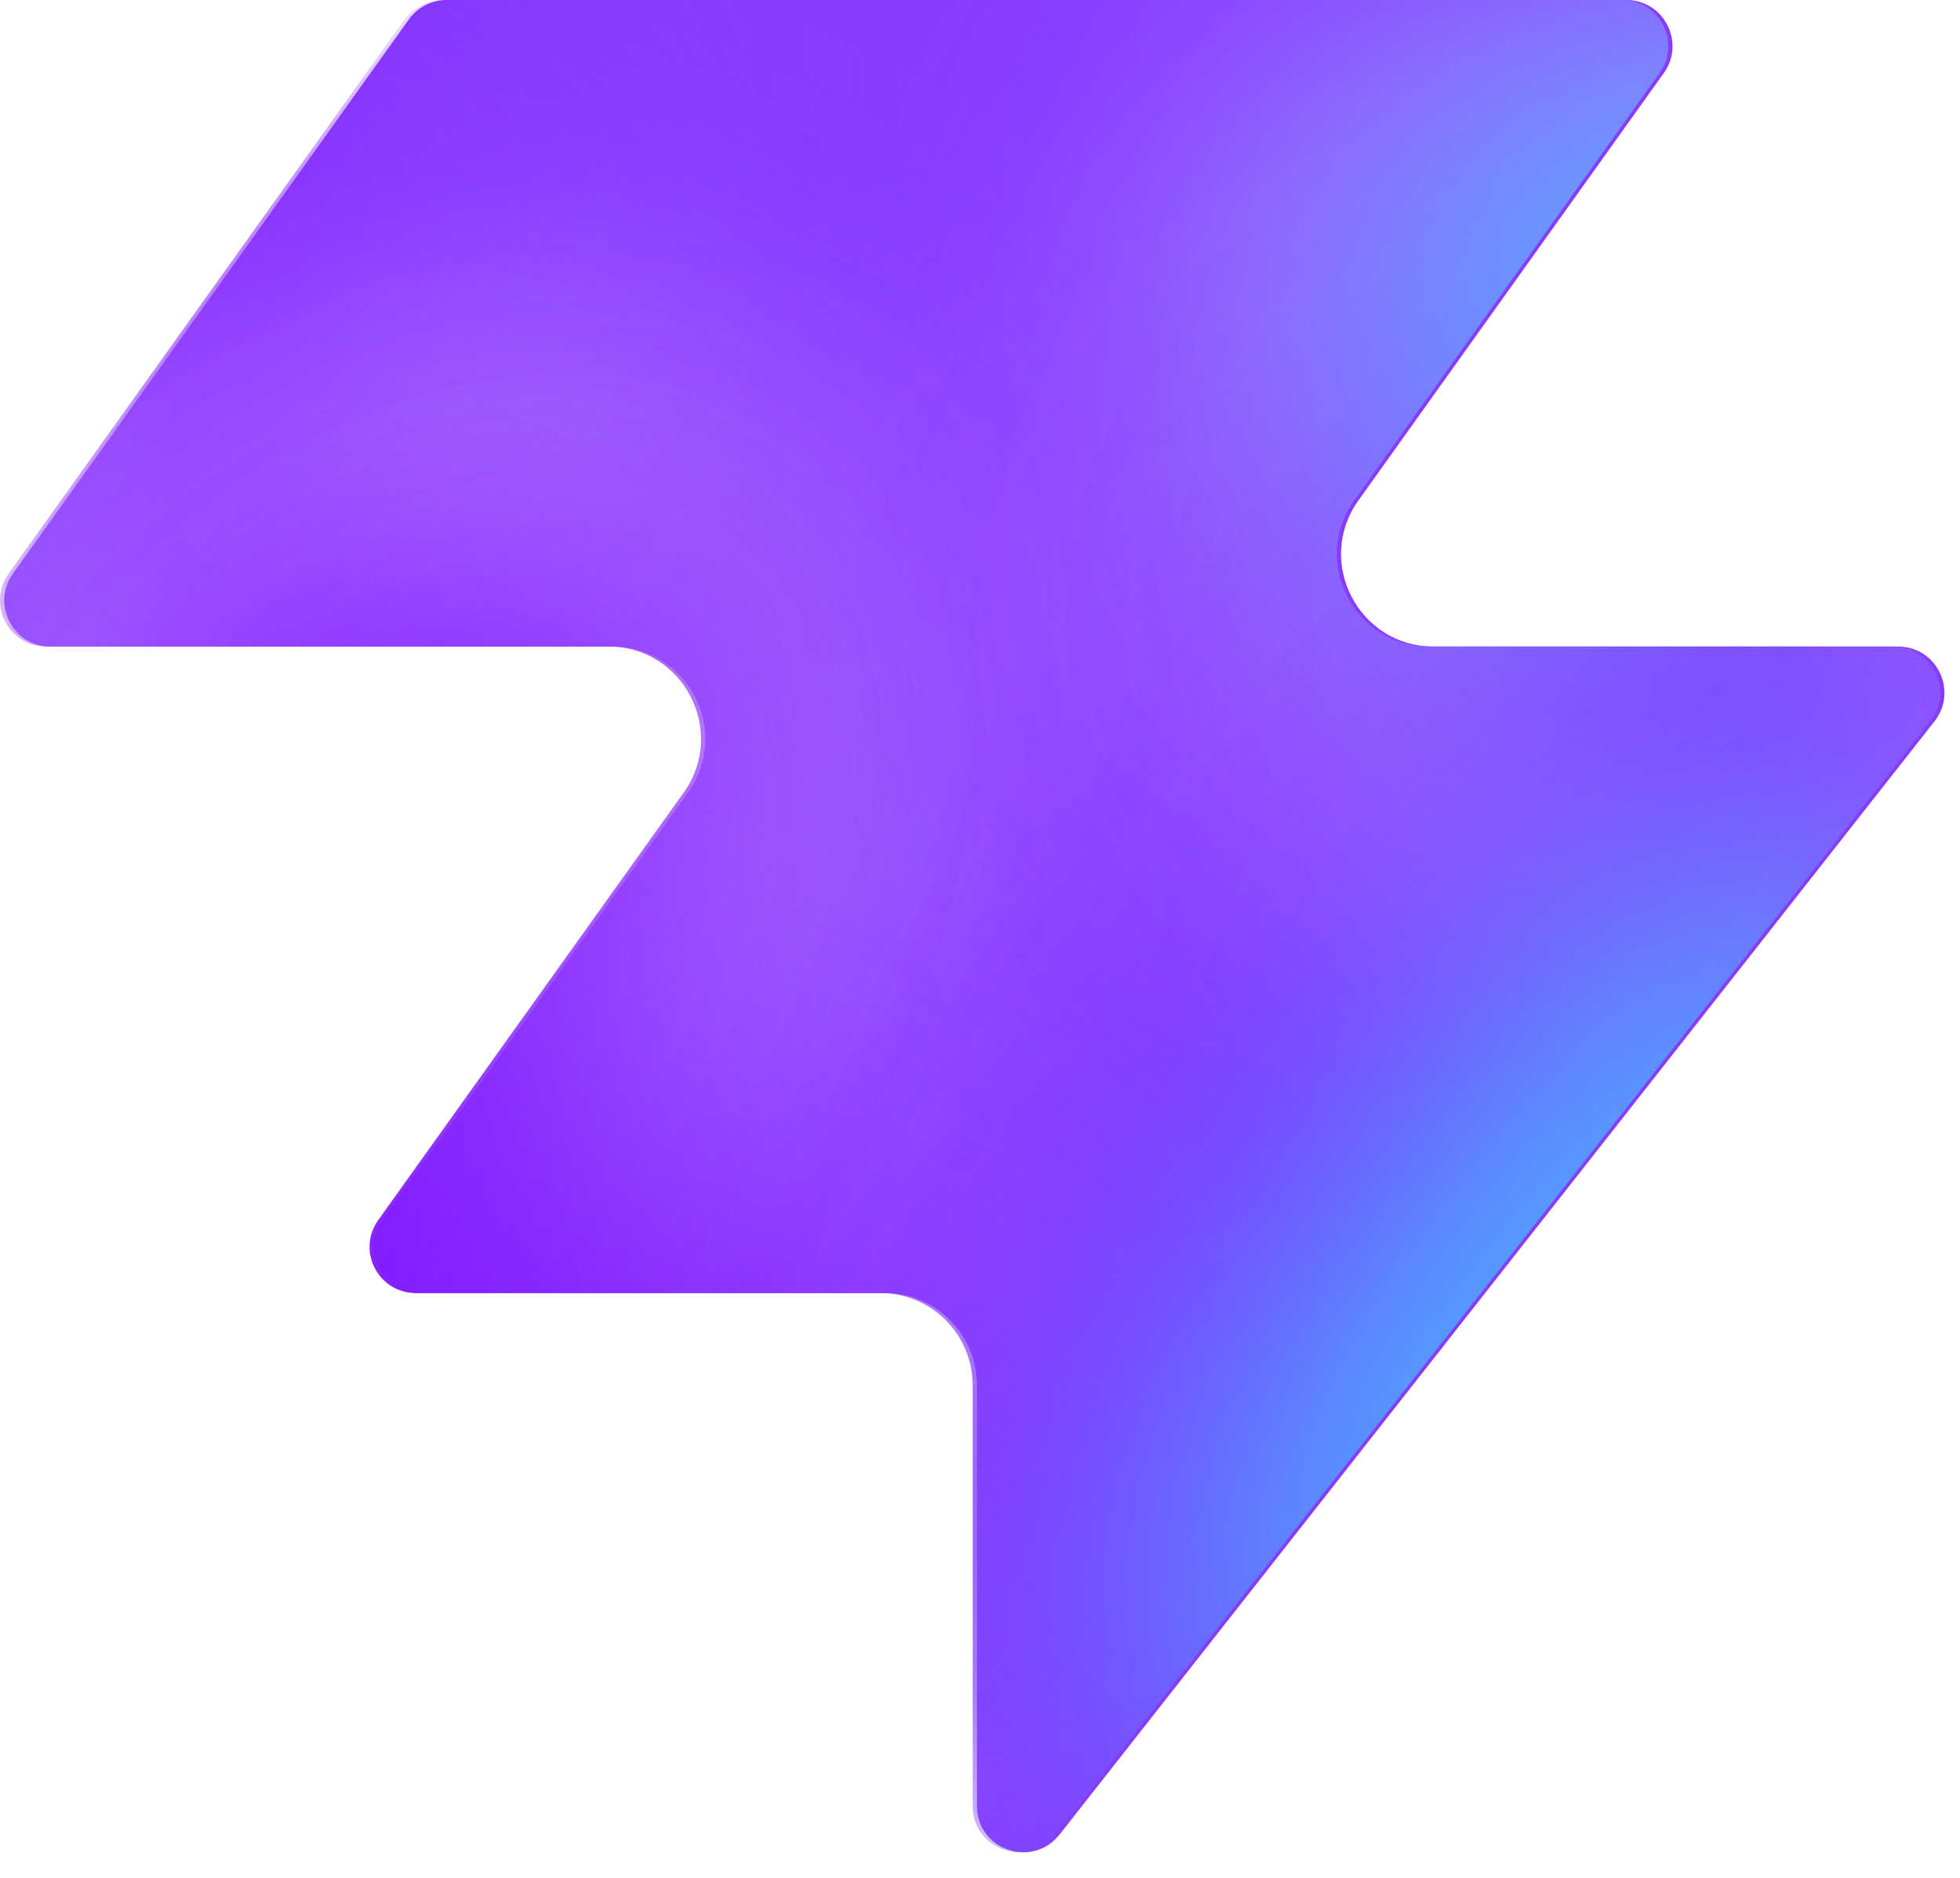
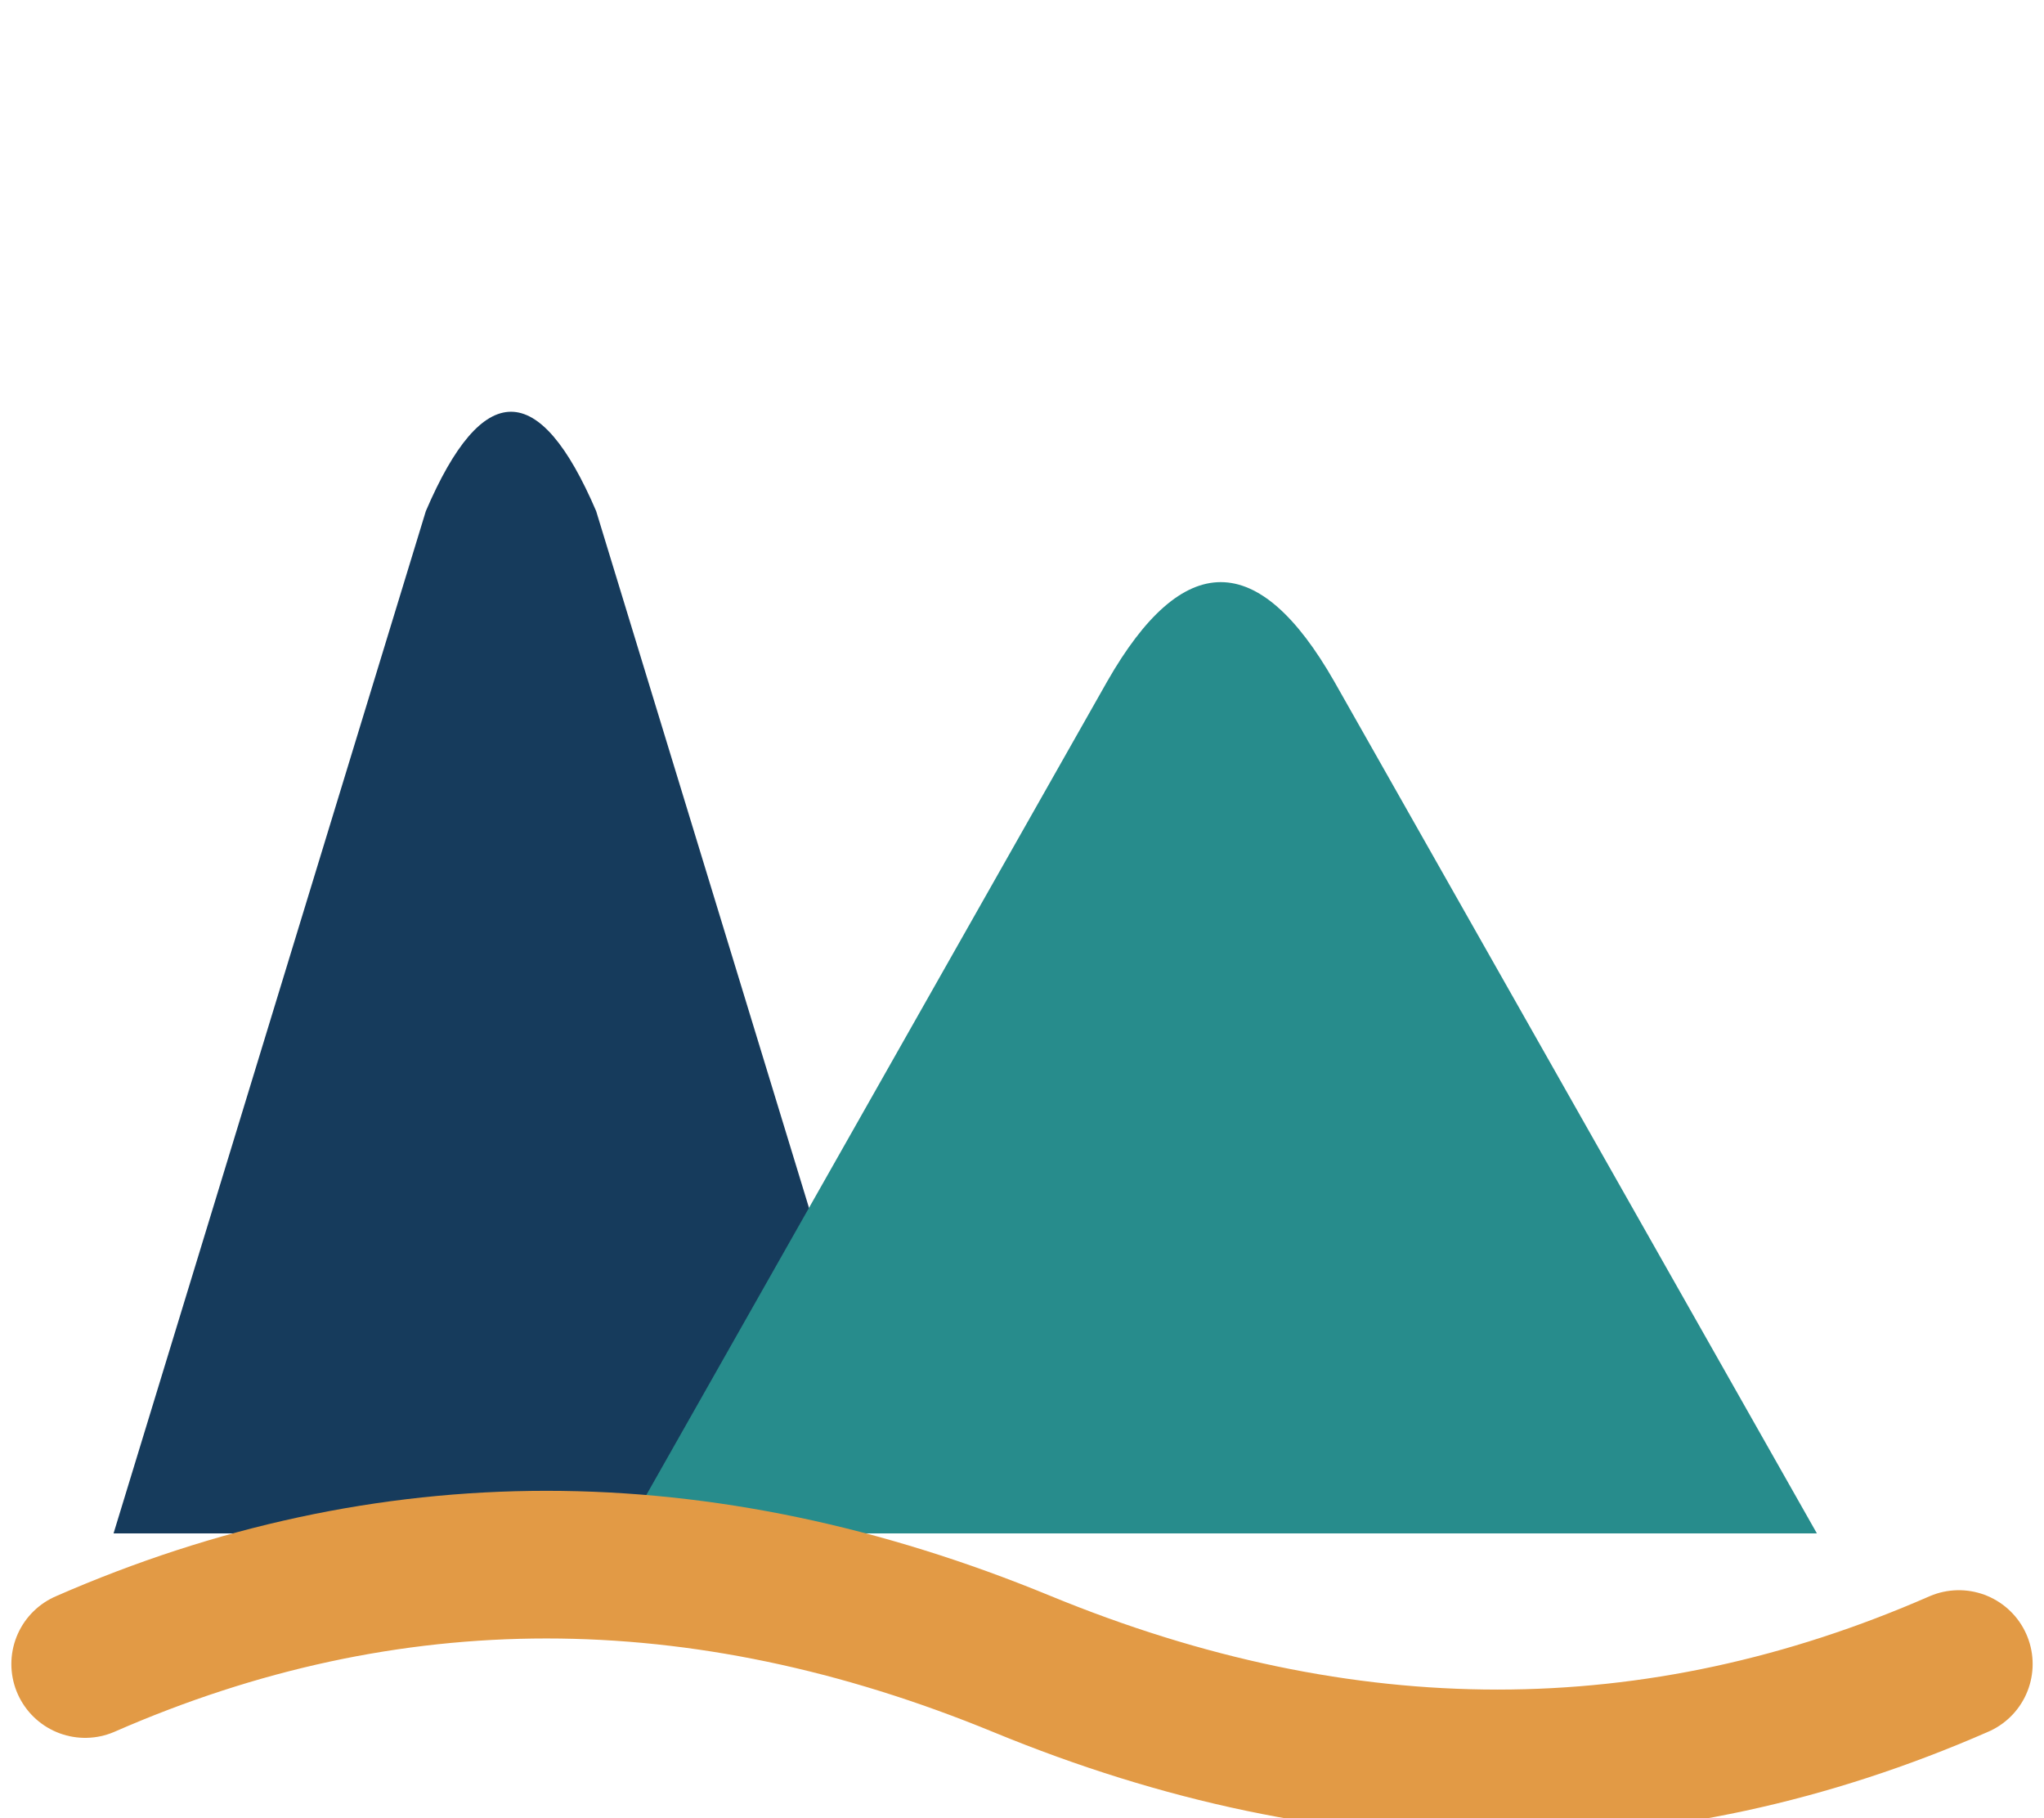
- <svg xmlns="http://www.w3.org/2000/svg" width="48" height="46" fill="none" viewBox="0 0 48 46">
-   <path fill="#863bff" d="M25.946 44.938c-.664.845-2.021.375-2.021-.698V33.937a2.26 2.26 0 0 0-2.262-2.262H10.287c-.92 0-1.456-1.04-.92-1.788l7.48-10.471c1.07-1.497 0-3.578-1.842-3.578H1.237c-.92 0-1.456-1.04-.92-1.788L10.013.474c.214-.297.556-.474.92-.474h28.894c.92 0 1.456 1.04.92 1.788l-7.48 10.471c-1.07 1.498 0 3.579 1.842 3.579h11.377c.943 0 1.473 1.088.89 1.83L25.947 44.94z" style="fill:#863bff;fill:color(display-p3 .525 .23 1);fill-opacity:1" />
-   <mask id="a" width="48" height="46" x="0" y="0" maskUnits="userSpaceOnUse" style="mask-type:alpha">
-     <path fill="#000" d="M25.842 44.938c-.664.844-2.021.375-2.021-.698V33.937a2.26 2.26 0 0 0-2.262-2.262H10.183c-.92 0-1.456-1.04-.92-1.788l7.48-10.471c1.07-1.498 0-3.579-1.842-3.579H1.133c-.92 0-1.456-1.04-.92-1.787L9.91.473c.214-.297.556-.474.92-.474h28.894c.92 0 1.456 1.04.92 1.788l-7.48 10.471c-1.07 1.498 0 3.578 1.842 3.578h11.377c.943 0 1.473 1.088.89 1.832L25.843 44.94z" style="fill:#000;fill-opacity:1" />
-   </mask>
-   <g mask="url(#a)">
-     <g filter="url(#b)">
-       <ellipse cx="5.508" cy="14.704" fill="#ede6ff" rx="5.508" ry="14.704" style="fill:#ede6ff;fill:color(display-p3 .927 .903 1);fill-opacity:1" transform="matrix(.00324 1 1 -.00324 -4.47 31.516)" />
-     </g>
-     <g filter="url(#c)">
-       <ellipse cx="10.399" cy="29.851" fill="#ede6ff" rx="10.399" ry="29.851" style="fill:#ede6ff;fill:color(display-p3 .927 .903 1);fill-opacity:1" transform="matrix(.00324 1 1 -.00324 -39.328 7.883)" />
-     </g>
-     <g filter="url(#d)">
-       <ellipse cx="5.508" cy="30.487" fill="#7e14ff" rx="5.508" ry="30.487" style="fill:#7e14ff;fill:color(display-p3 .492 .077 1);fill-opacity:1" transform="rotate(89.814 -25.913 -14.639)scale(1 -1)" />
-     </g>
-     <g filter="url(#e)">
-       <ellipse cx="5.508" cy="30.599" fill="#7e14ff" rx="5.508" ry="30.599" style="fill:#7e14ff;fill:color(display-p3 .492 .077 1);fill-opacity:1" transform="rotate(89.814 -32.644 -3.334)scale(1 -1)" />
-     </g>
-     <g filter="url(#f)">
-       <ellipse cx="5.508" cy="30.599" fill="#7e14ff" rx="5.508" ry="30.599" style="fill:#7e14ff;fill:color(display-p3 .492 .077 1);fill-opacity:1" transform="matrix(.00324 1 1 -.00324 -34.34 30.47)" />
-     </g>
-     <g filter="url(#g)">
-       <ellipse cx="14.072" cy="22.078" fill="#ede6ff" rx="14.072" ry="22.078" style="fill:#ede6ff;fill:color(display-p3 .927 .903 1);fill-opacity:1" transform="rotate(93.35 24.506 48.493)scale(-1 1)" />
-     </g>
-     <g filter="url(#h)">
-       <ellipse cx="3.47" cy="21.501" fill="#7e14ff" rx="3.47" ry="21.501" style="fill:#7e14ff;fill:color(display-p3 .492 .077 1);fill-opacity:1" transform="rotate(89.009 28.708 47.59)scale(-1 1)" />
-     </g>
-     <g filter="url(#i)">
-       <ellipse cx="3.47" cy="21.501" fill="#7e14ff" rx="3.47" ry="21.501" style="fill:#7e14ff;fill:color(display-p3 .492 .077 1);fill-opacity:1" transform="rotate(89.009 28.708 47.59)scale(-1 1)" />
-     </g>
-     <g filter="url(#j)">
-       <ellipse cx=".387" cy="8.972" fill="#7e14ff" rx="4.407" ry="29.108" style="fill:#7e14ff;fill:color(display-p3 .492 .077 1);fill-opacity:1" transform="rotate(39.51 .387 8.972)" />
-     </g>
-     <g filter="url(#k)">
-       <ellipse cx="47.523" cy="-6.092" fill="#7e14ff" rx="4.407" ry="29.108" style="fill:#7e14ff;fill:color(display-p3 .492 .077 1);fill-opacity:1" transform="rotate(37.892 47.523 -6.092)" />
-     </g>
-     <g filter="url(#l)">
-       <ellipse cx="41.412" cy="6.333" fill="#47bfff" rx="5.971" ry="9.665" style="fill:#47bfff;fill:color(display-p3 .28 .748 1);fill-opacity:1" transform="rotate(37.892 41.412 6.333)" />
-     </g>
-     <g filter="url(#m)">
-       <ellipse cx="-1.879" cy="38.332" fill="#7e14ff" rx="4.407" ry="29.108" style="fill:#7e14ff;fill:color(display-p3 .492 .077 1);fill-opacity:1" transform="rotate(37.892 -1.88 38.332)" />
-     </g>
-     <g filter="url(#n)">
-       <ellipse cx="-1.879" cy="38.332" fill="#7e14ff" rx="4.407" ry="29.108" style="fill:#7e14ff;fill:color(display-p3 .492 .077 1);fill-opacity:1" transform="rotate(37.892 -1.88 38.332)" />
-     </g>
-     <g filter="url(#o)">
-       <ellipse cx="35.651" cy="29.907" fill="#7e14ff" rx="4.407" ry="29.108" style="fill:#7e14ff;fill:color(display-p3 .492 .077 1);fill-opacity:1" transform="rotate(37.892 35.651 29.907)" />
-     </g>
-     <g filter="url(#p)">
-       <ellipse cx="38.418" cy="32.4" fill="#47bfff" rx="5.971" ry="15.297" style="fill:#47bfff;fill:color(display-p3 .28 .748 1);fill-opacity:1" transform="rotate(37.892 38.418 32.4)" />
-     </g>
-   </g>
-   <defs>
-     <filter id="b" width="60.045" height="41.654" x="-19.77" y="16.149" color-interpolation-filters="sRGB" filterUnits="userSpaceOnUse">
-       <feFlood flood-opacity="0" result="BackgroundImageFix" />
-       <feBlend in="SourceGraphic" in2="BackgroundImageFix" result="shape" />
-       <feGaussianBlur result="effect1_foregroundBlur_2002_17158" stdDeviation="7.659" />
-     </filter>
-     <filter id="c" width="90.34" height="51.437" x="-54.613" y="-7.533" color-interpolation-filters="sRGB" filterUnits="userSpaceOnUse">
-       <feFlood flood-opacity="0" result="BackgroundImageFix" />
-       <feBlend in="SourceGraphic" in2="BackgroundImageFix" result="shape" />
-       <feGaussianBlur result="effect1_foregroundBlur_2002_17158" stdDeviation="7.659" />
-     </filter>
-     <filter id="d" width="79.355" height="29.4" x="-49.64" y="2.03" color-interpolation-filters="sRGB" filterUnits="userSpaceOnUse">
-       <feFlood flood-opacity="0" result="BackgroundImageFix" />
-       <feBlend in="SourceGraphic" in2="BackgroundImageFix" result="shape" />
-       <feGaussianBlur result="effect1_foregroundBlur_2002_17158" stdDeviation="4.596" />
-     </filter>
-     <filter id="e" width="79.579" height="29.4" x="-45.045" y="20.029" color-interpolation-filters="sRGB" filterUnits="userSpaceOnUse">
-       <feFlood flood-opacity="0" result="BackgroundImageFix" />
-       <feBlend in="SourceGraphic" in2="BackgroundImageFix" result="shape" />
-       <feGaussianBlur result="effect1_foregroundBlur_2002_17158" stdDeviation="4.596" />
-     </filter>
-     <filter id="f" width="79.579" height="29.4" x="-43.513" y="21.178" color-interpolation-filters="sRGB" filterUnits="userSpaceOnUse">
-       <feFlood flood-opacity="0" result="BackgroundImageFix" />
-       <feBlend in="SourceGraphic" in2="BackgroundImageFix" result="shape" />
-       <feGaussianBlur result="effect1_foregroundBlur_2002_17158" stdDeviation="4.596" />
-     </filter>
-     <filter id="g" width="74.749" height="58.852" x="15.756" y="-17.901" color-interpolation-filters="sRGB" filterUnits="userSpaceOnUse">
-       <feFlood flood-opacity="0" result="BackgroundImageFix" />
-       <feBlend in="SourceGraphic" in2="BackgroundImageFix" result="shape" />
-       <feGaussianBlur result="effect1_foregroundBlur_2002_17158" stdDeviation="7.659" />
-     </filter>
-     <filter id="h" width="61.377" height="25.362" x="23.548" y="2.284" color-interpolation-filters="sRGB" filterUnits="userSpaceOnUse">
-       <feFlood flood-opacity="0" result="BackgroundImageFix" />
-       <feBlend in="SourceGraphic" in2="BackgroundImageFix" result="shape" />
-       <feGaussianBlur result="effect1_foregroundBlur_2002_17158" stdDeviation="4.596" />
-     </filter>
-     <filter id="i" width="61.377" height="25.362" x="23.548" y="2.284" color-interpolation-filters="sRGB" filterUnits="userSpaceOnUse">
-       <feFlood flood-opacity="0" result="BackgroundImageFix" />
-       <feBlend in="SourceGraphic" in2="BackgroundImageFix" result="shape" />
-       <feGaussianBlur result="effect1_foregroundBlur_2002_17158" stdDeviation="4.596" />
-     </filter>
-     <filter id="j" width="56.045" height="63.649" x="-27.636" y="-22.853" color-interpolation-filters="sRGB" filterUnits="userSpaceOnUse">
-       <feFlood flood-opacity="0" result="BackgroundImageFix" />
-       <feBlend in="SourceGraphic" in2="BackgroundImageFix" result="shape" />
-       <feGaussianBlur result="effect1_foregroundBlur_2002_17158" stdDeviation="4.596" />
-     </filter>
-     <filter id="k" width="54.814" height="64.646" x="20.116" y="-38.415" color-interpolation-filters="sRGB" filterUnits="userSpaceOnUse">
-       <feFlood flood-opacity="0" result="BackgroundImageFix" />
-       <feBlend in="SourceGraphic" in2="BackgroundImageFix" result="shape" />
-       <feGaussianBlur result="effect1_foregroundBlur_2002_17158" stdDeviation="4.596" />
-     </filter>
-     <filter id="l" width="33.541" height="35.313" x="24.641" y="-11.323" color-interpolation-filters="sRGB" filterUnits="userSpaceOnUse">
-       <feFlood flood-opacity="0" result="BackgroundImageFix" />
-       <feBlend in="SourceGraphic" in2="BackgroundImageFix" result="shape" />
-       <feGaussianBlur result="effect1_foregroundBlur_2002_17158" stdDeviation="4.596" />
-     </filter>
-     <filter id="m" width="54.814" height="64.646" x="-29.286" y="6.009" color-interpolation-filters="sRGB" filterUnits="userSpaceOnUse">
-       <feFlood flood-opacity="0" result="BackgroundImageFix" />
-       <feBlend in="SourceGraphic" in2="BackgroundImageFix" result="shape" />
-       <feGaussianBlur result="effect1_foregroundBlur_2002_17158" stdDeviation="4.596" />
-     </filter>
-     <filter id="n" width="54.814" height="64.646" x="-29.286" y="6.009" color-interpolation-filters="sRGB" filterUnits="userSpaceOnUse">
-       <feFlood flood-opacity="0" result="BackgroundImageFix" />
-       <feBlend in="SourceGraphic" in2="BackgroundImageFix" result="shape" />
-       <feGaussianBlur result="effect1_foregroundBlur_2002_17158" stdDeviation="4.596" />
-     </filter>
-     <filter id="o" width="54.814" height="64.646" x="8.244" y="-2.416" color-interpolation-filters="sRGB" filterUnits="userSpaceOnUse">
-       <feFlood flood-opacity="0" result="BackgroundImageFix" />
-       <feBlend in="SourceGraphic" in2="BackgroundImageFix" result="shape" />
-       <feGaussianBlur result="effect1_foregroundBlur_2002_17158" stdDeviation="4.596" />
-     </filter>
-     <filter id="p" width="39.409" height="43.623" x="18.713" y="10.588" color-interpolation-filters="sRGB" filterUnits="userSpaceOnUse">
-       <feFlood flood-opacity="0" result="BackgroundImageFix" />
-       <feBlend in="SourceGraphic" in2="BackgroundImageFix" result="shape" />
-       <feGaussianBlur result="effect1_foregroundBlur_2002_17158" stdDeviation="4.596" />
-     </filter>
-   </defs>
+ <svg xmlns="http://www.w3.org/2000/svg" width="36" height="32" viewBox="0 0 36 32">
+   <path d="M2 27 7.5 9Q9 5.5 10.5 9L16 27Z" fill="#163b5c" />
+   <path d="M11 27 19.5 12Q21.5 8.5 23.5 12L32 27Z" fill="#278c8c" />
+   <path d="M1.5 29.3Q9.5 25.8 18 29.3T34.5 29.3" stroke="#e29a45" stroke-width="2.6" stroke-linecap="round" fill="none" />
</svg>
